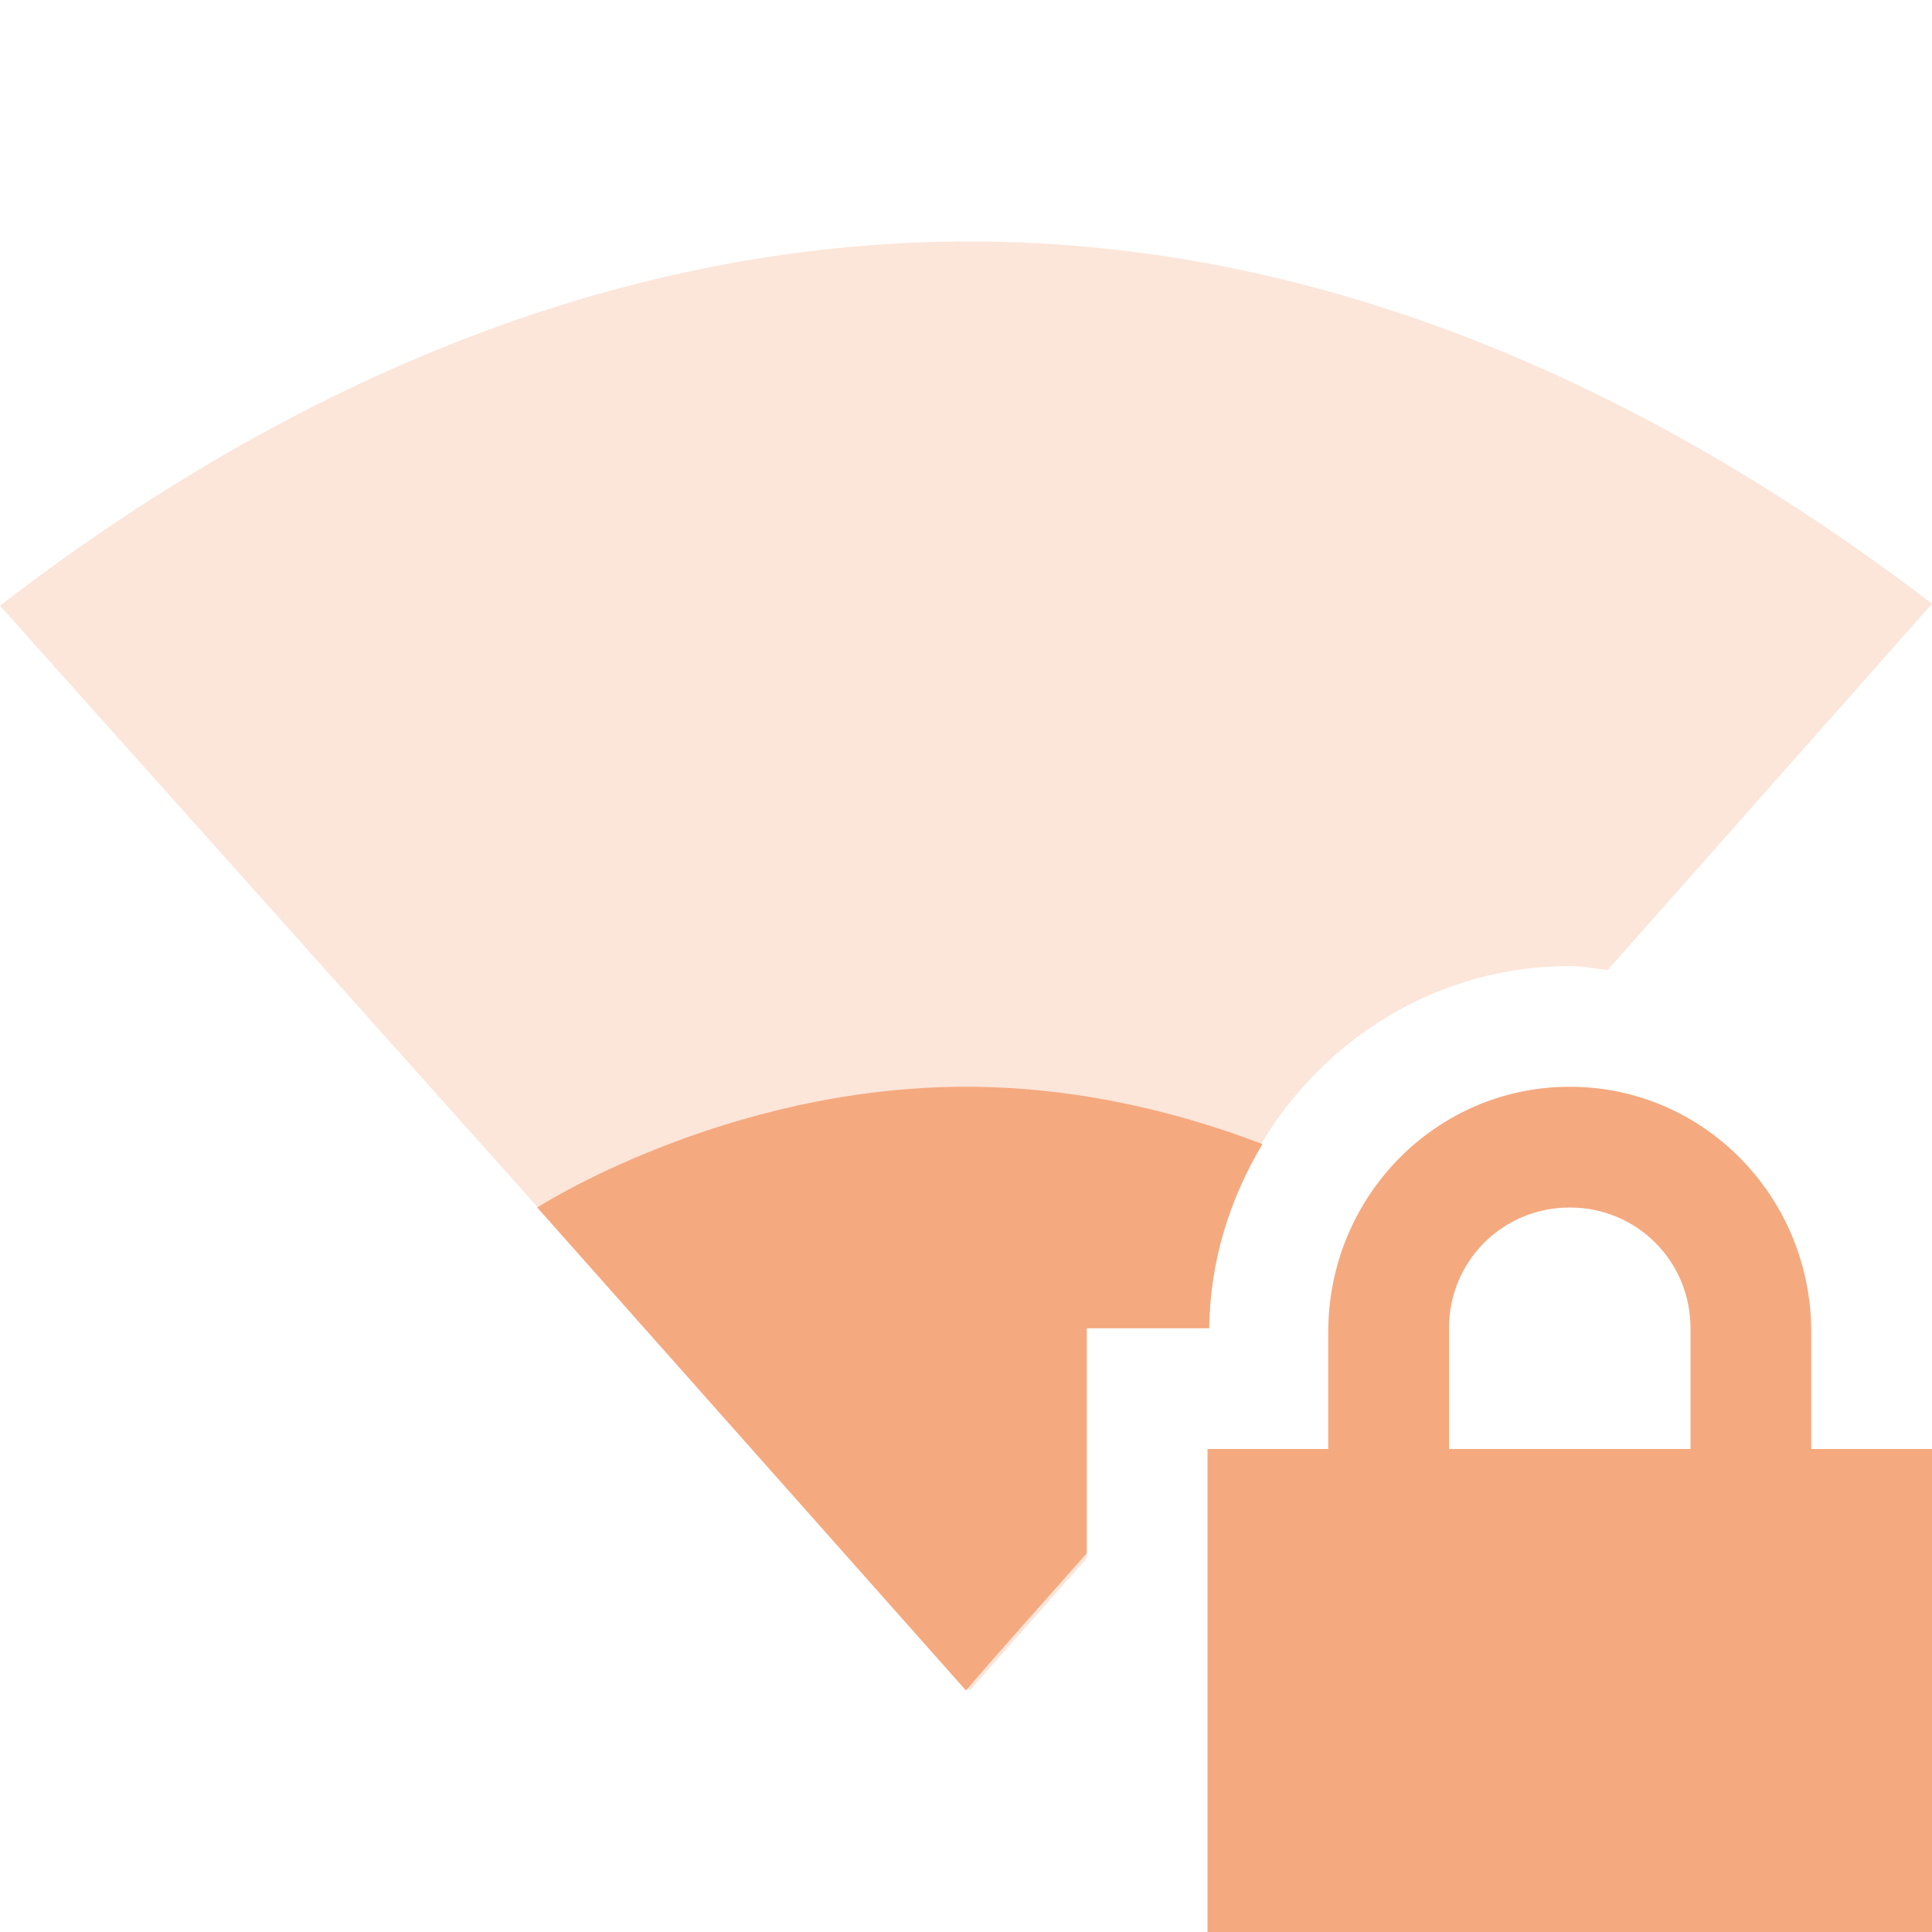
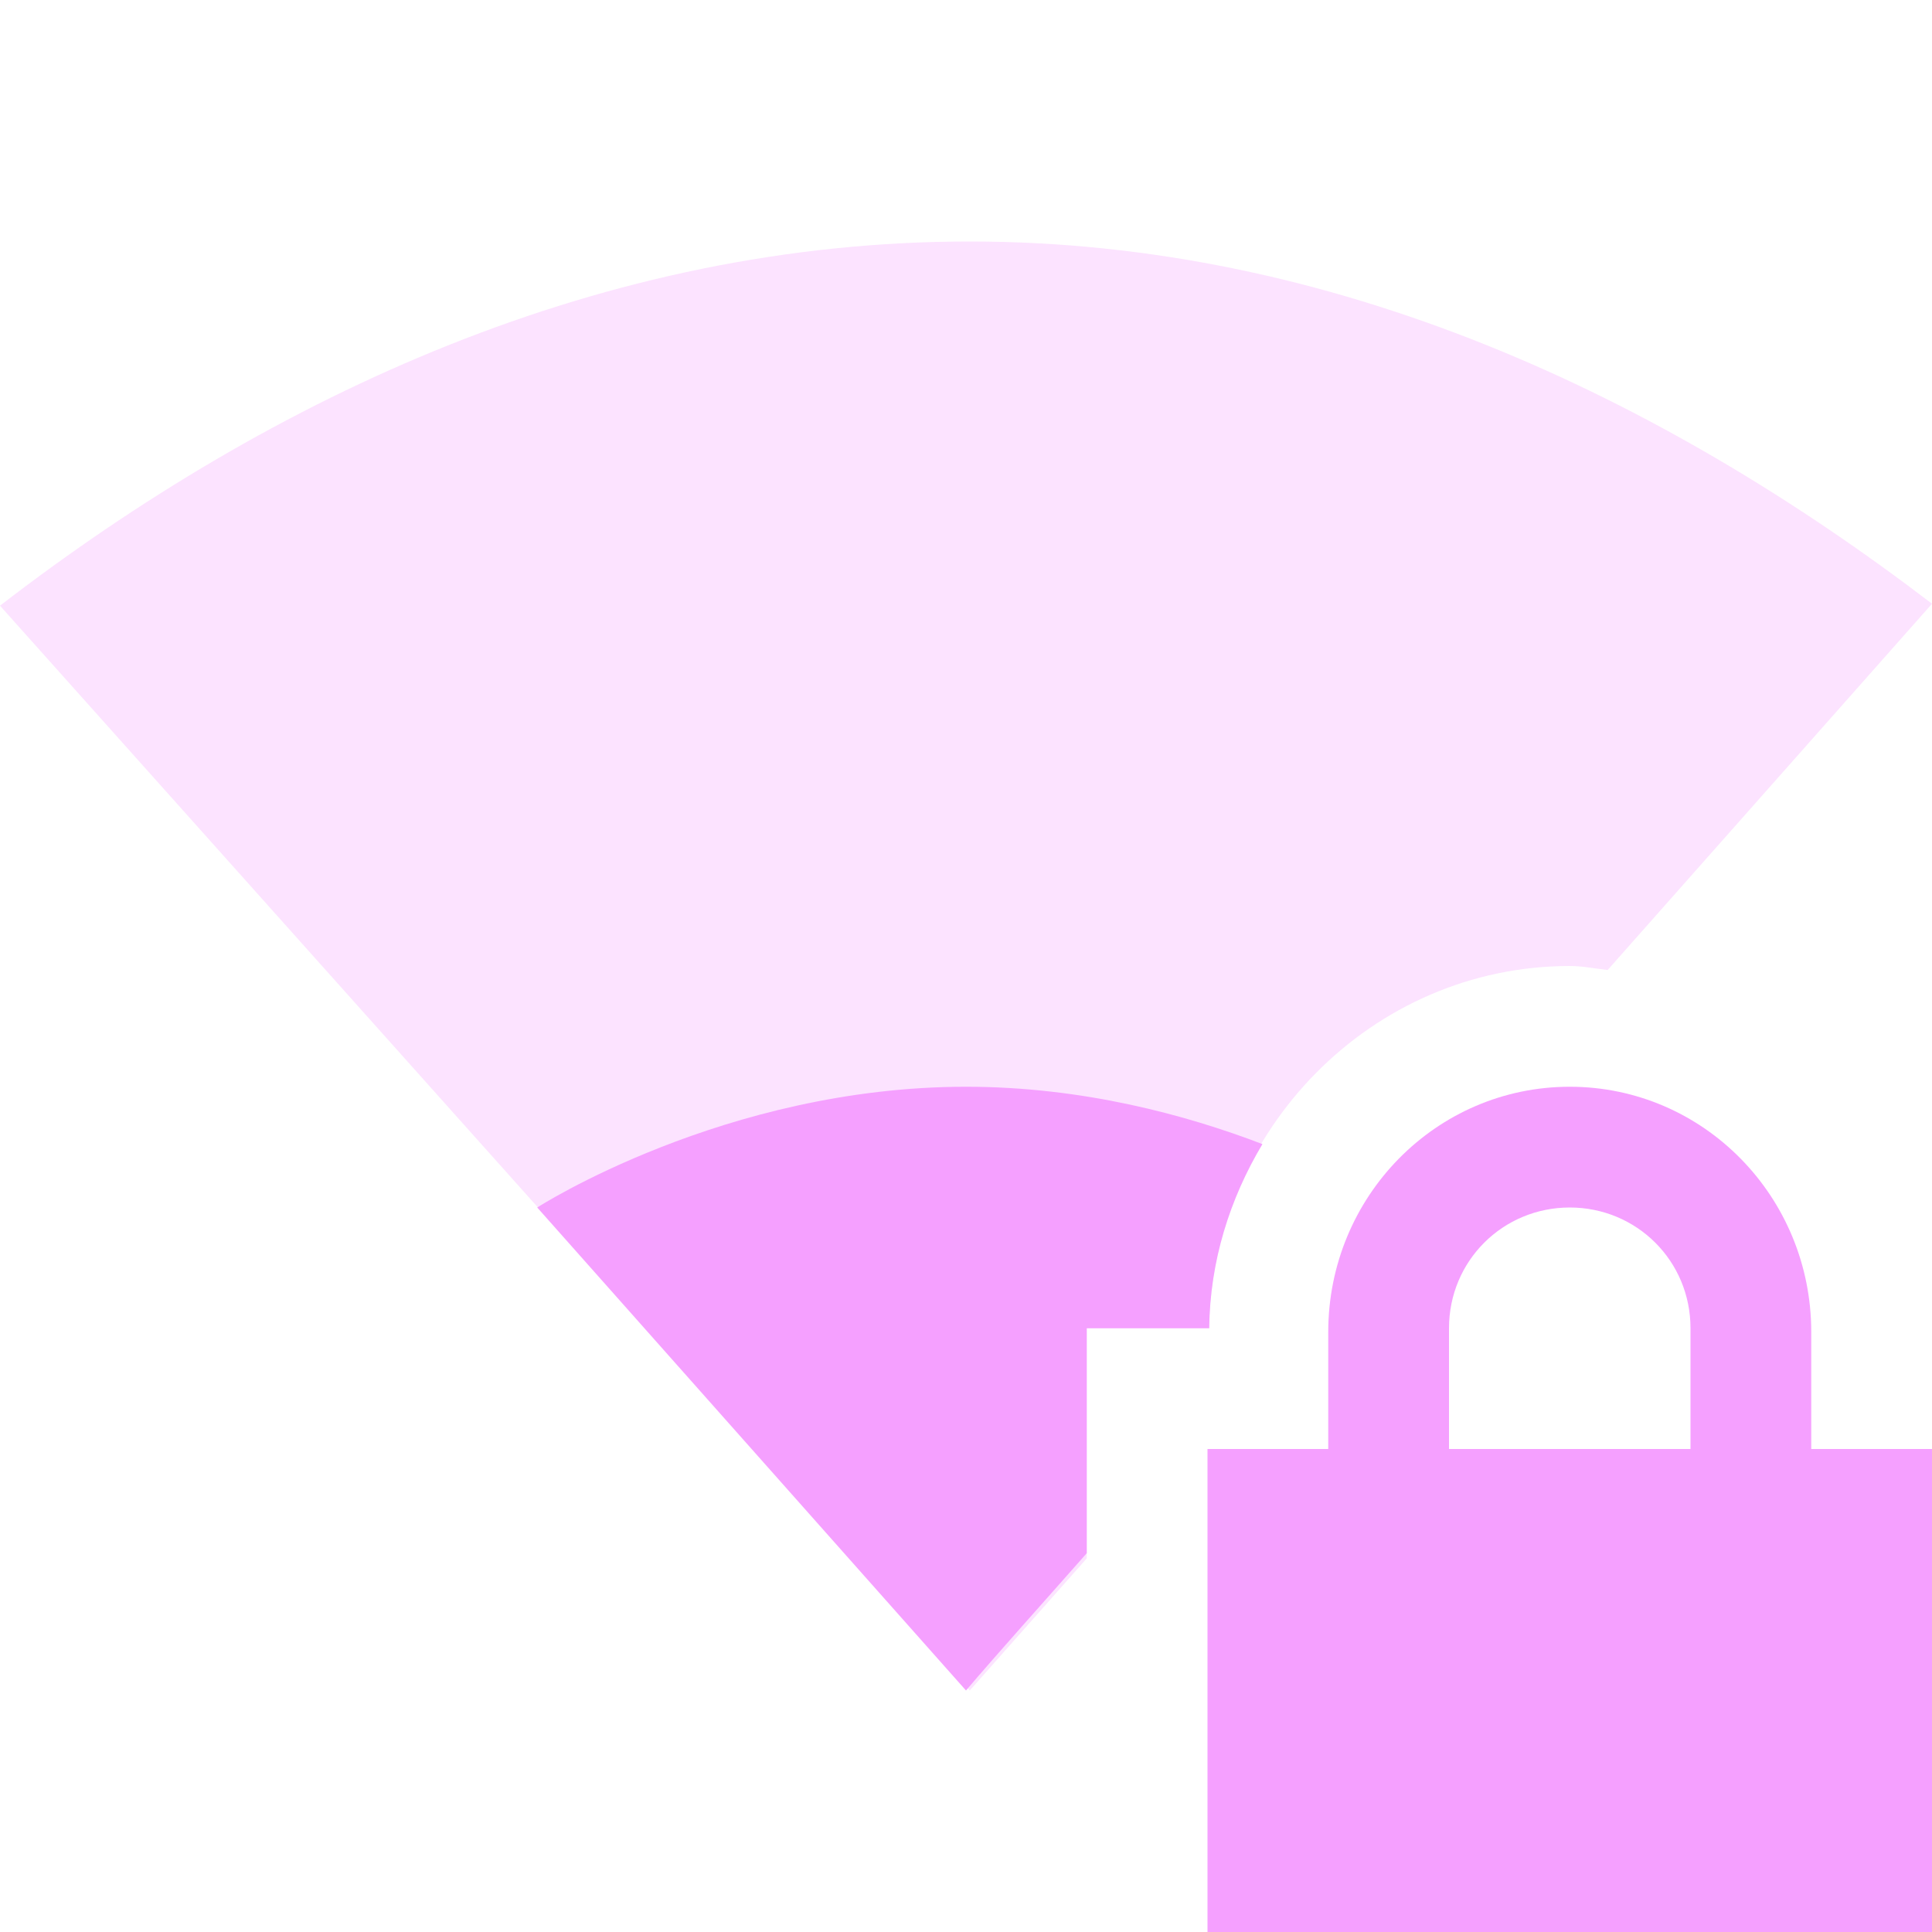
- <svg xmlns="http://www.w3.org/2000/svg" width="16" height="16" version="1.1">
-   <defs>
+ <svg xmlns="http://www.w3.org/2000/svg" width="16" height="16" version="1.1" id="svg3">
+   <defs id="defs1">
    <style id="current-color-scheme" type="text/css">
   .ColorScheme-Text { color:#F5A97F; } .ColorScheme-Highlight { color:#5294e2; }
  </style>
  </defs>
-   <path style="opacity:0.3;fill:currentColor" class="ColorScheme-Text" d="M 8.031,2 C 4.997,2 2.265,3.271 0,5.016 L 8.031,14 9,12.906 V 11 H 10.014 C 10.033,9.365 11.356,8 13,8 13.108,8 13.21,8.022 13.314,8.033 L 16,5 C 13.743,3.275 11.042,2 8.031,2 Z" />
-   <path style="fill:currentColor" class="ColorScheme-Text" d="M 8,9 C 6,9 4.449,10 4.449,10 L 8,14 C 8.255,13.699 8.653,13.257 9,12.863 V 11 H 10.014 C 10.02,10.444 10.186,9.925 10.455,9.475 9.823,9.233 8.966,9 8,9 Z" />
-   <path style="fill:currentColor" class="ColorScheme-Text" d="M 13,9 C 11.892,9 11,9.911 11,11.031 V 12 H 10 V 16 H 16 V 12 H 15 V 11.031 C 15,9.911 14.108,9 13,9 Z M 13,10 C 13.554,10 14,10.442 14,11 V 12 H 12 V 11 C 12,10.442 12.446,10 13,10 Z" />
+   <path style="opacity:0.3;fill:#f5a0ff;fill-opacity:1" class="ColorScheme-Text" d="M 8.031,2 C 4.997,2 2.265,3.271 0,5.016 L 8.031,14 9,12.906 V 11 H 10.014 C 10.033,9.365 11.356,8 13,8 13.108,8 13.21,8.022 13.314,8.033 L 16,5 C 13.743,3.275 11.042,2 8.031,2 Z" id="path1" />
+   <path style="fill:#f5a0ff;fill-opacity:1" class="ColorScheme-Text" d="M 8,9 C 6,9 4.449,10 4.449,10 L 8,14 C 8.255,13.699 8.653,13.257 9,12.863 V 11 H 10.014 C 10.02,10.444 10.186,9.925 10.455,9.475 9.823,9.233 8.966,9 8,9 Z" id="path2" />
+   <path style="fill:#f5a0ff;fill-opacity:1" class="ColorScheme-Text" d="M 13,9 C 11.892,9 11,9.911 11,11.031 V 12 H 10 V 16 H 16 V 12 H 15 V 11.031 C 15,9.911 14.108,9 13,9 Z M 13,10 C 13.554,10 14,10.442 14,11 V 12 H 12 V 11 C 12,10.442 12.446,10 13,10 Z" id="path3" />
</svg>
